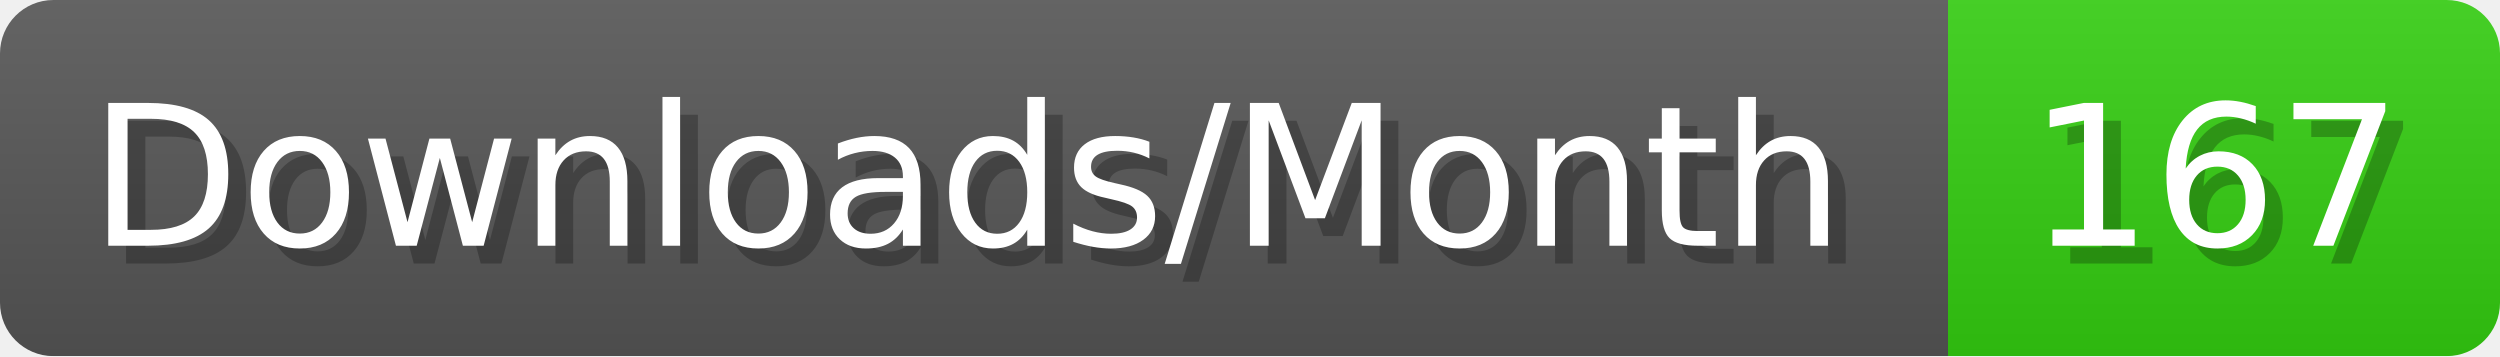
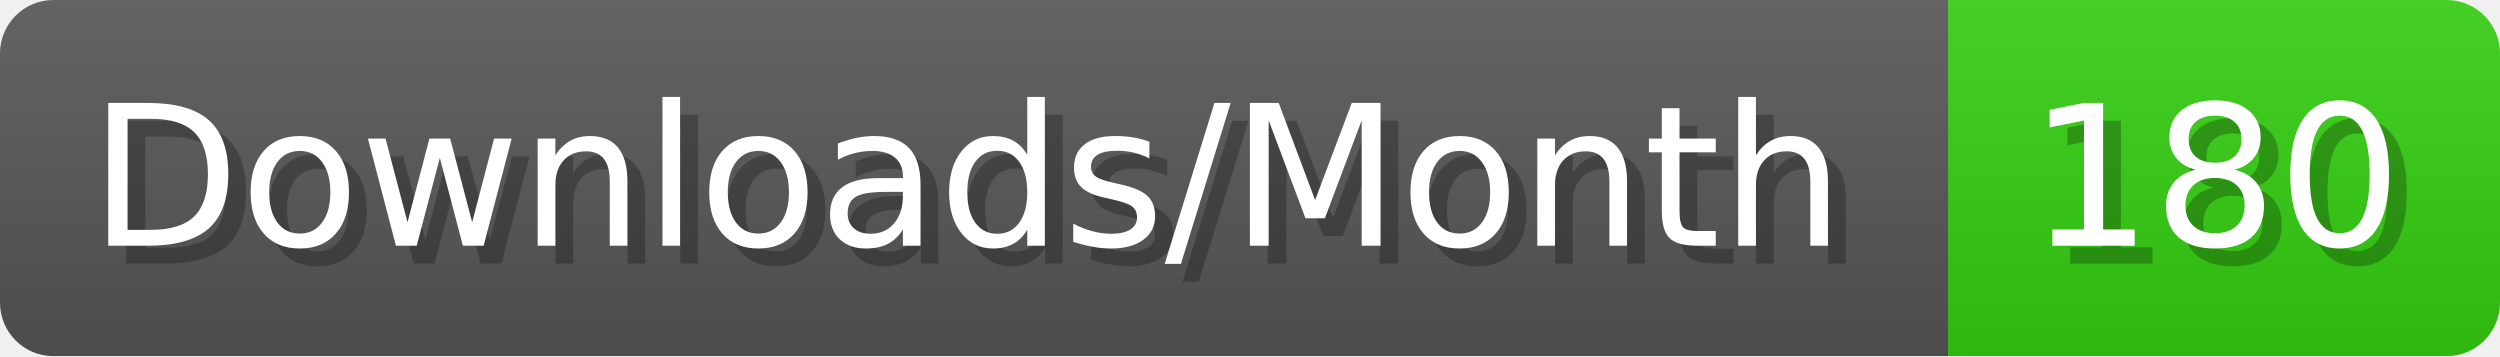
- <svg xmlns="http://www.w3.org/2000/svg" width="140.4" height="20" viewBox="0 0 1404 200" role="img" aria-label="Downloads/Month: 167">
+ <svg xmlns="http://www.w3.org/2000/svg" width="140.4" height="20" viewBox="0 0 1404 200" role="img" aria-label="Downloads/Month: 180">
  <linearGradient id="YlXUI" x2="0" y2="100%">
    <stop offset="0" stop-opacity=".1" stop-color="#EEE" />
    <stop offset="1" stop-opacity=".1" />
  </linearGradient>
  <mask id="JHhop">
    <rect width="1404" height="200" rx="30" fill="#FFF" />
  </mask>
  <g mask="url(#JHhop)">
    <rect width="1094" height="200" fill="#555" />
    <rect width="310" height="200" fill="#3C1" x="1094" />
    <rect width="1404" height="200" fill="url(#YlXUI)" />
  </g>
  <g aria-hidden="true" fill="#fff" text-anchor="start" font-family="Verdana,DejaVu Sans,sans-serif" font-size="110">
    <text x="60" y="148" textLength="994" fill="#000" opacity="0.25">Downloads/Month</text>
    <text x="50" y="138" textLength="994">Downloads/Month</text>
-     <text x="1149" y="148" textLength="210" fill="#000" opacity="0.25">167</text>
-     <text x="1139" y="138" textLength="210">167</text>
+     <text x="1149" y="148" textLength="210" fill="#000" opacity="0.25">180</text>
+     <text x="1139" y="138" textLength="210">180</text>
  </g>
</svg>
